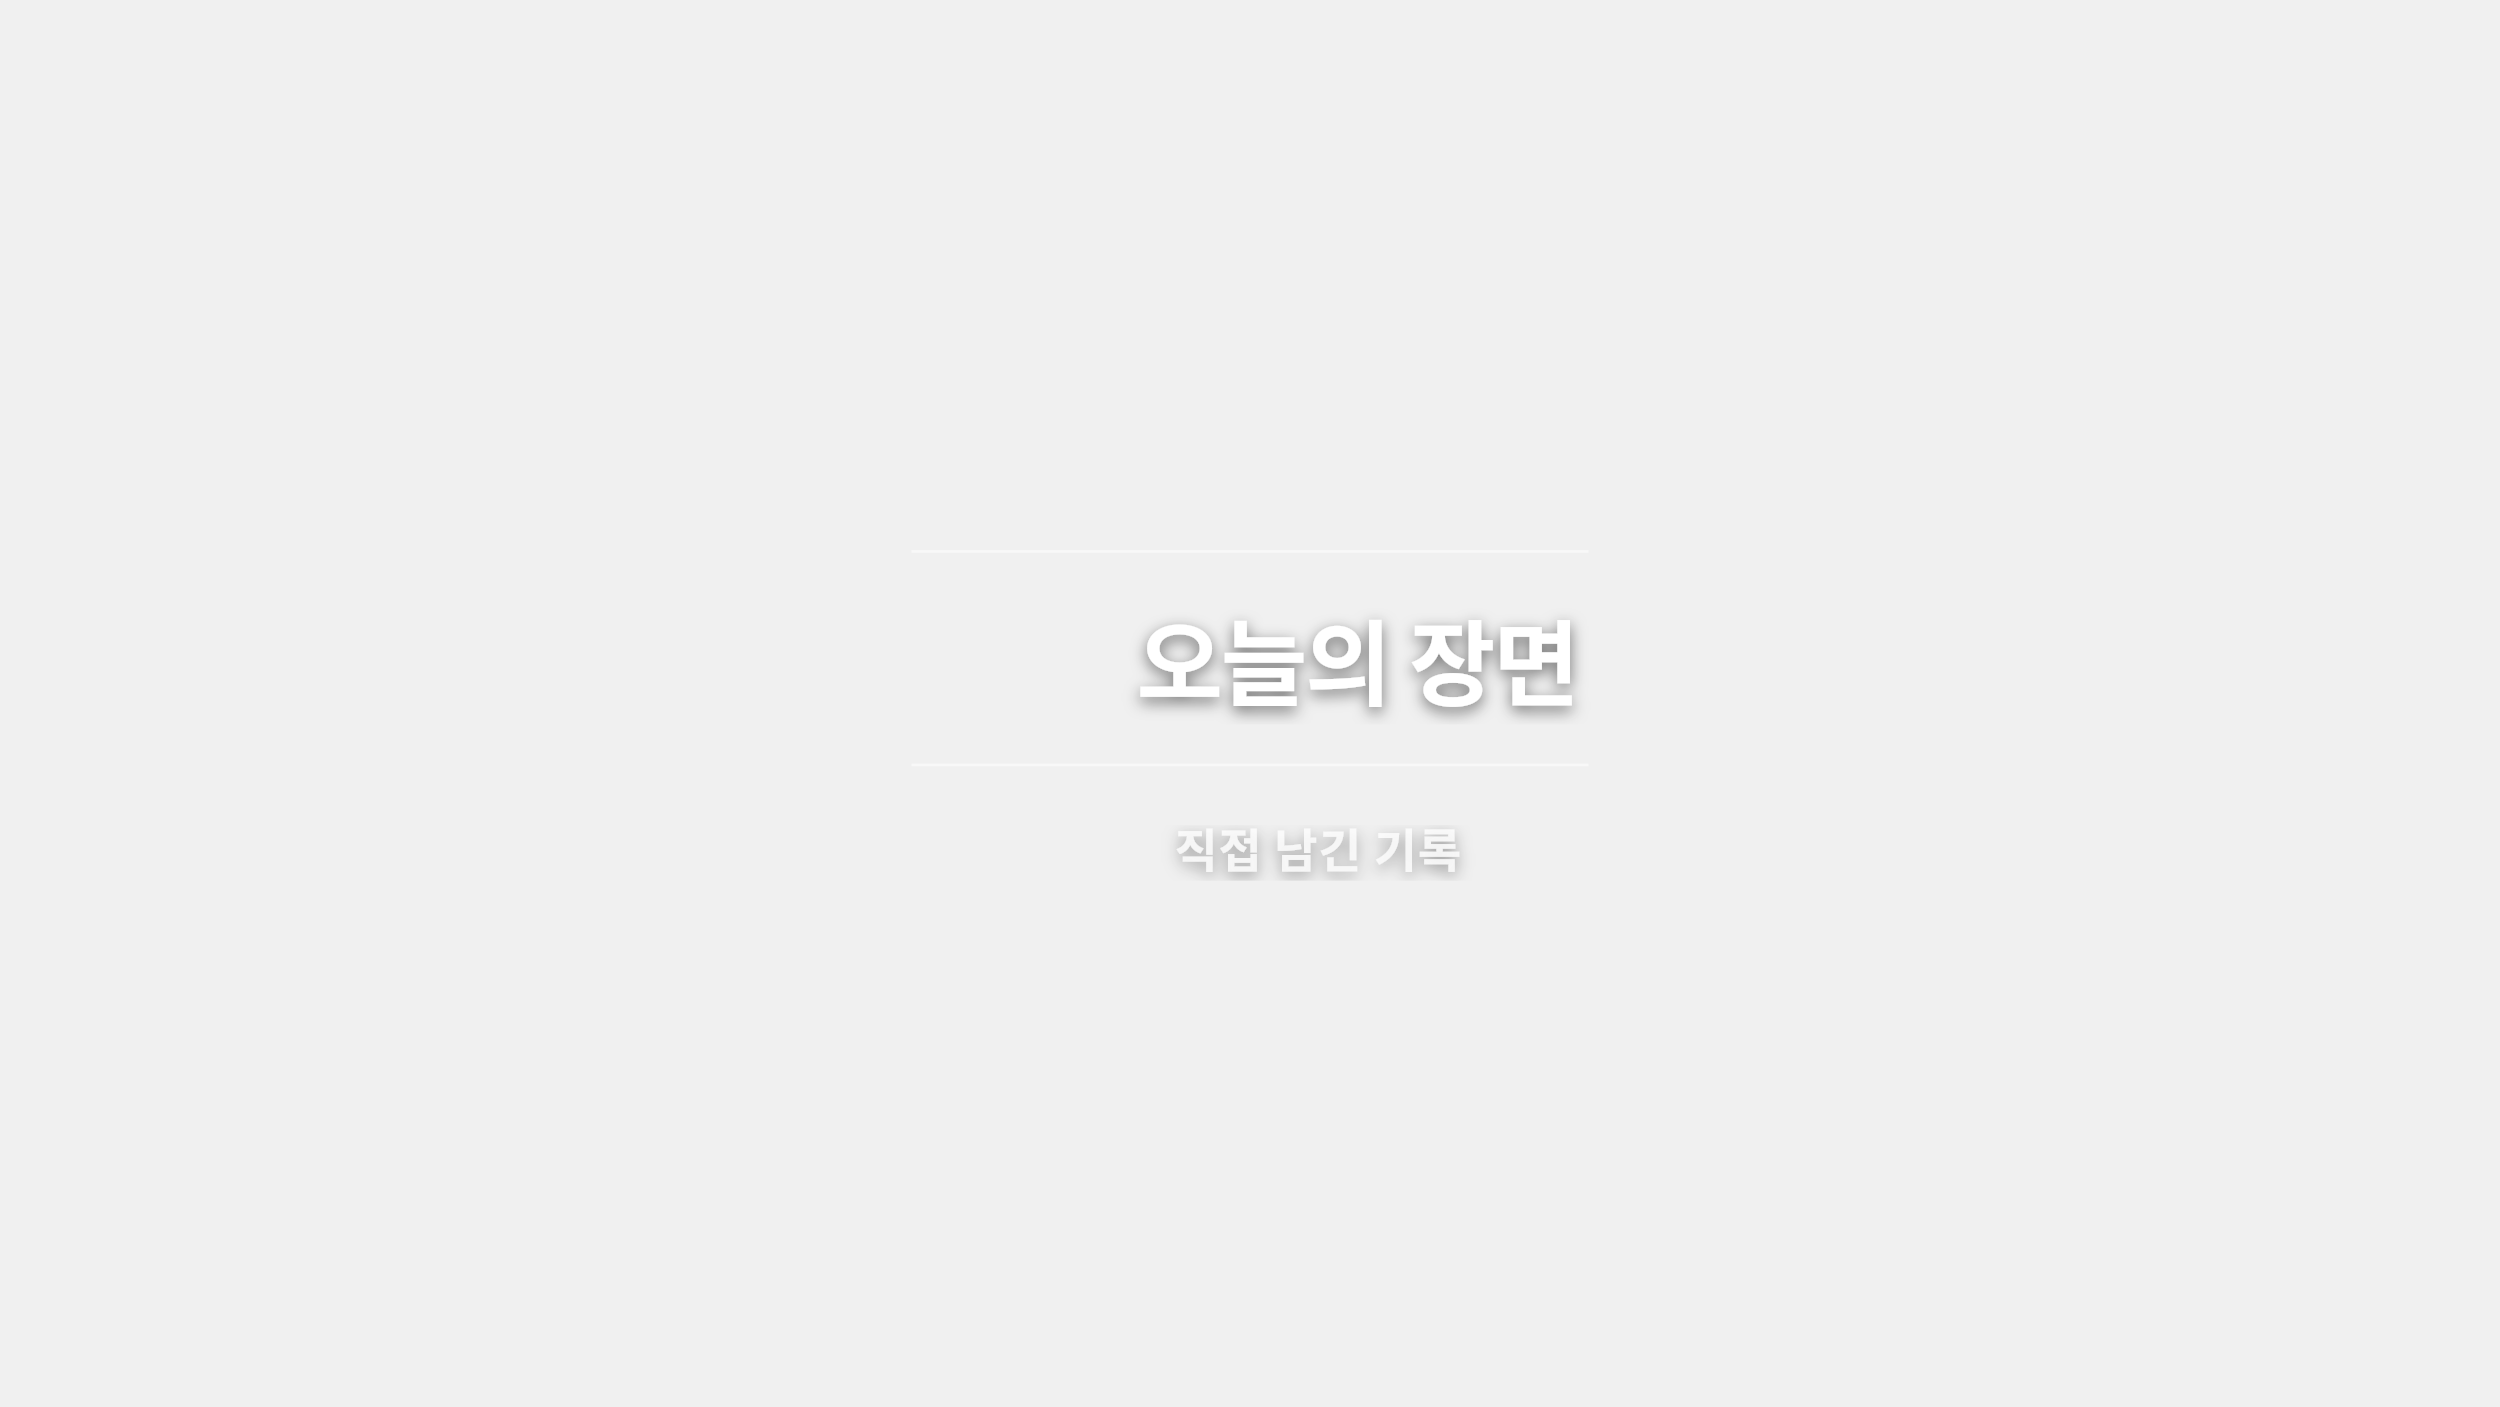
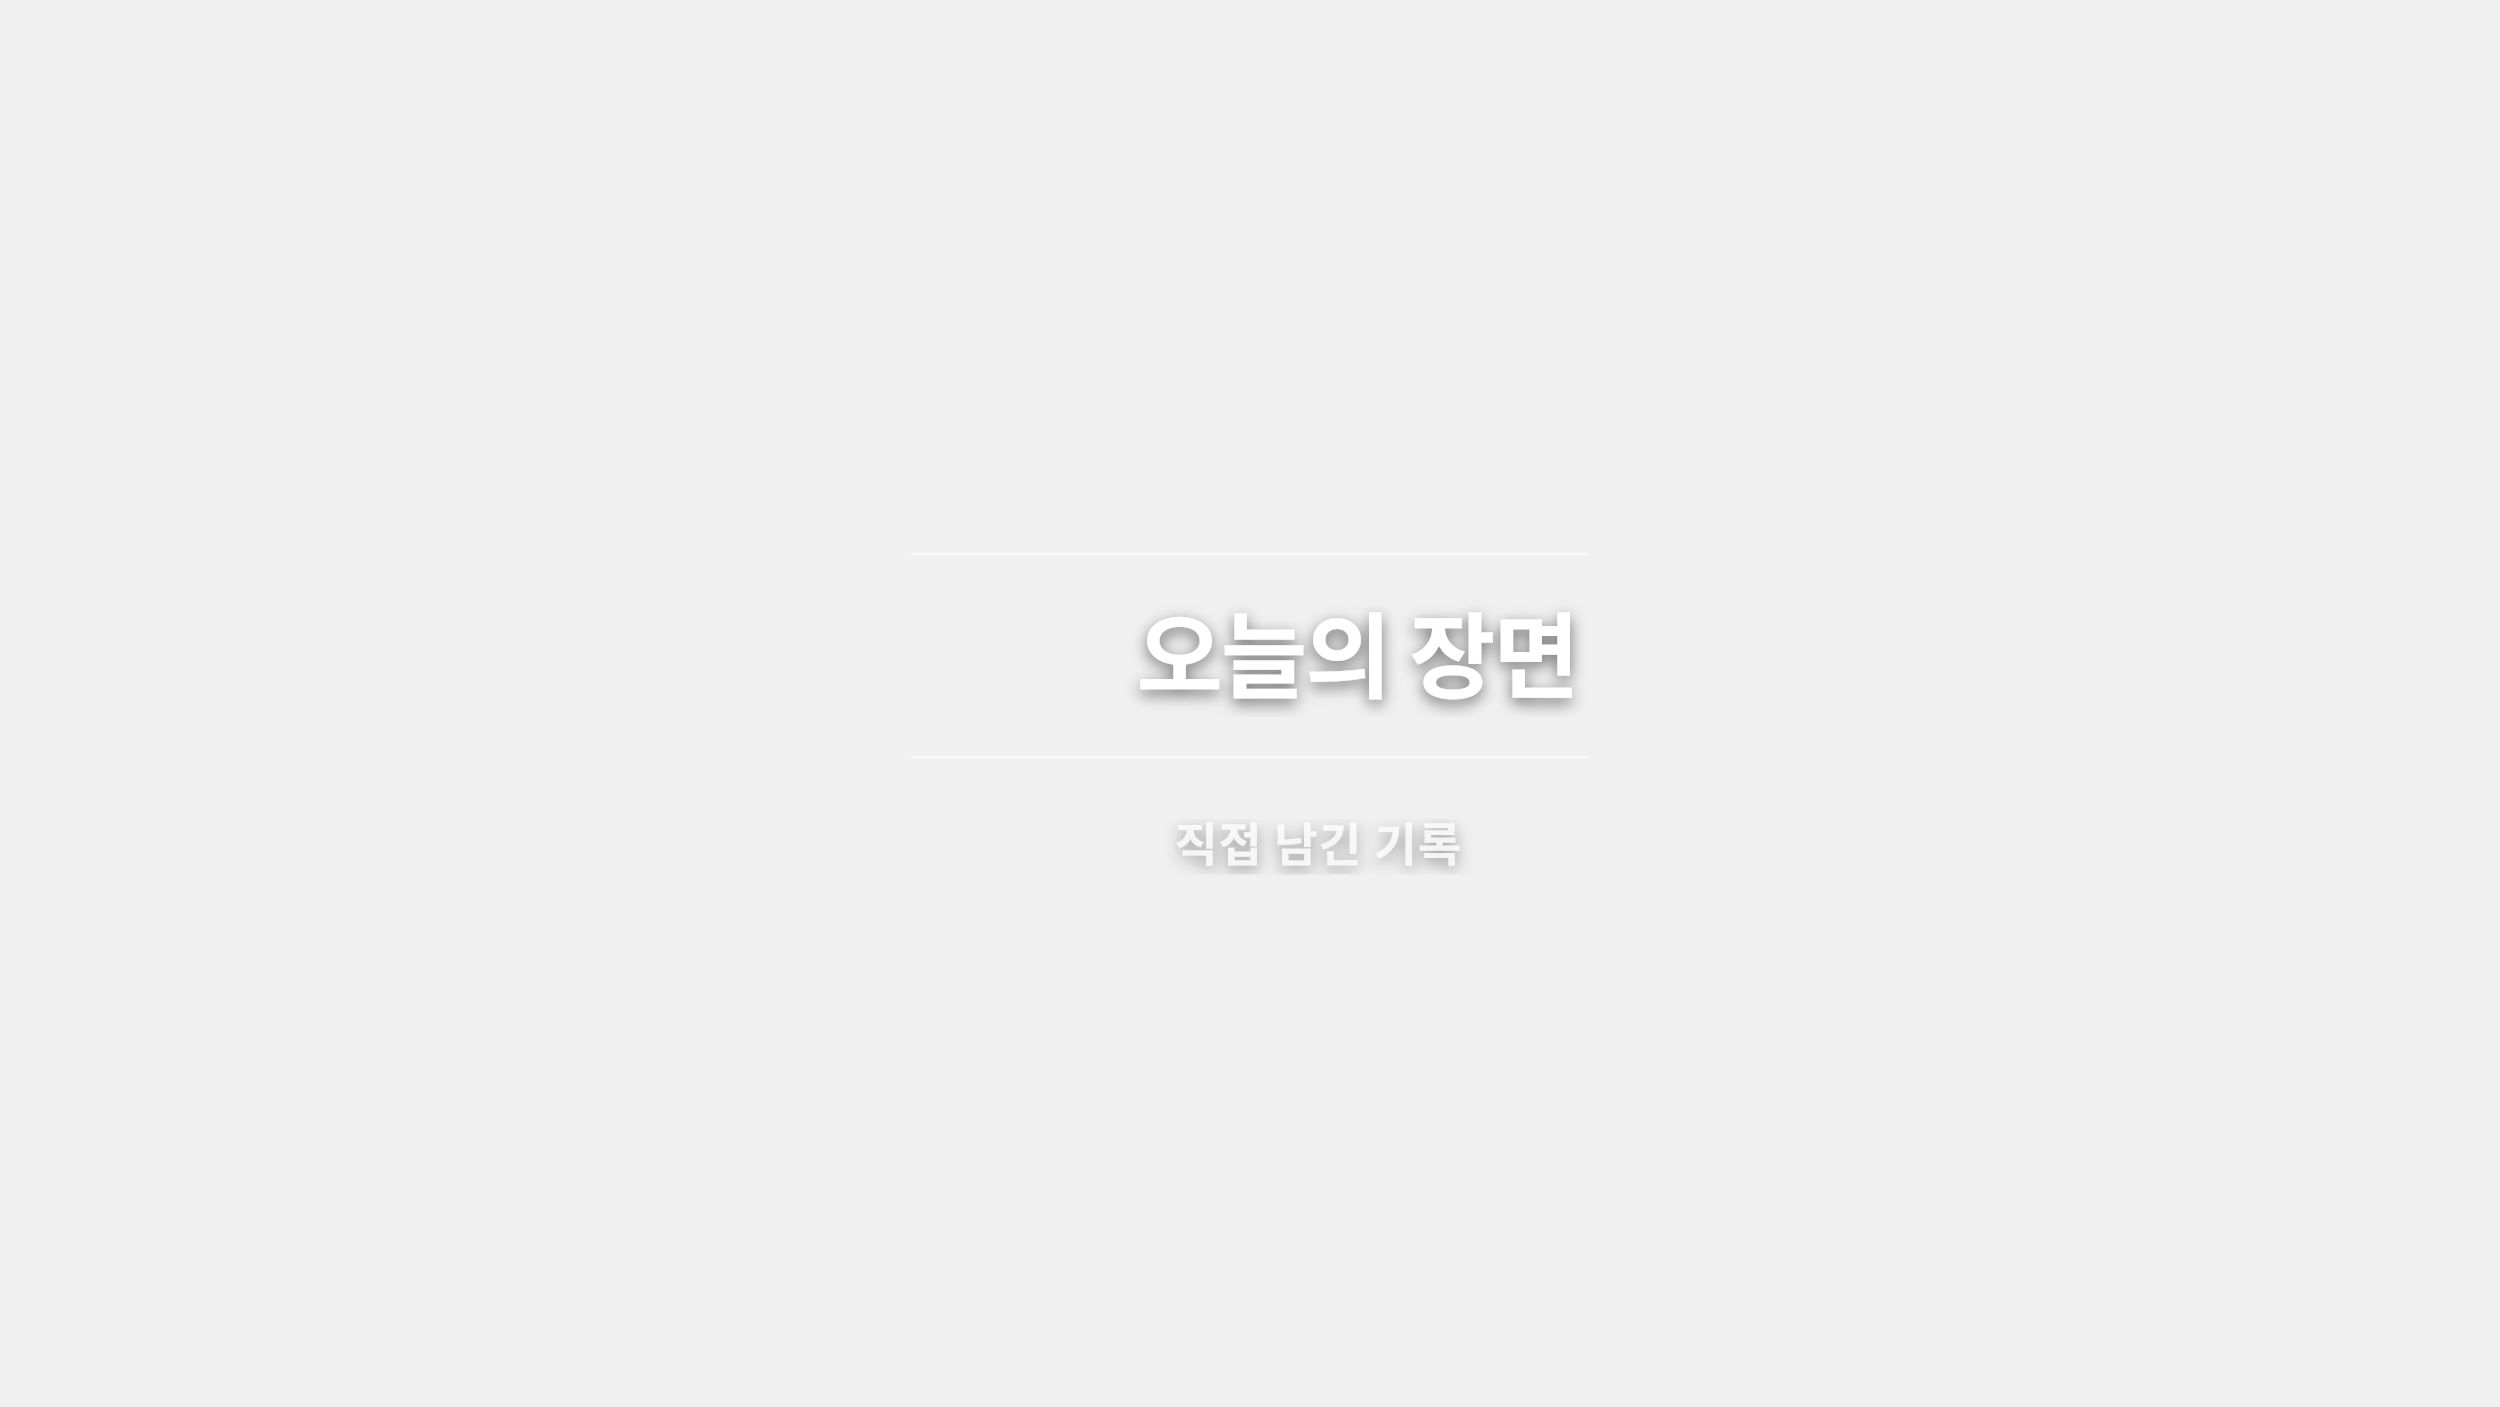
<svg xmlns="http://www.w3.org/2000/svg" width="1920" height="1080">
  <defs>
    <filter id="shadow" x="-20%" y="-20%" width="140%" height="140%">
      <feDropShadow dx="0.000" dy="4.000" stdDeviation="6.000" flood-color="#000000" flood-opacity="0.55" />
    </filter>
  </defs>
-   <rect x="700.000" y="422.500" width="520.000" height="2.000" fill="#FFFFFF" fill-opacity="0.55" />
-   <rect x="700.000" y="586.500" width="520.000" height="2.000" fill="#FFFFFF" fill-opacity="0.55" />
-   <text x="872.880" y="536.500" xml:space="preserve" font-family="Paperlogy" font-size="72" font-weight="800" letter-spacing="-1.44" fill="#FFFFFF" fill-opacity="1" stroke="none" stroke-opacity="1" stroke-width="0.000" stroke-linejoin="round" paint-order="stroke fill" filter="url(#shadow)">오늘의 장면</text>
-   <text x="902.040" y="666.500" xml:space="preserve" font-family="Wanted Sans Variable" font-size="36" font-weight="600" letter-spacing="0.72" fill="#FFFFFF" fill-opacity="0.72" stroke="none" stroke-opacity="1" stroke-width="0.000" stroke-linejoin="round" paint-order="stroke fill" filter="url(#shadow)">직접 남긴 기록</text>
+   <rect x="700.000" y="424.459" width="520.000" height="2.000" fill="#FFFFFF" fill-opacity="0.55" />
+   <rect x="700.000" y="580.835" width="520.000" height="2.000" fill="#FFFFFF" fill-opacity="0.55" />
+   <text x="872.880" y="530.659" xml:space="preserve" font-family="Paperlogy" font-size="72" font-weight="800" letter-spacing="-1.44" fill="#FFFFFF" fill-opacity="1" stroke="none" stroke-opacity="1" stroke-width="0.000" stroke-linejoin="round" paint-order="stroke fill" filter="url(#shadow)">오늘의 장면</text>
+   <text x="902.040" y="661.779" xml:space="preserve" font-family="Wanted Sans Variable" font-size="36" font-weight="600" letter-spacing="0.72" fill="#FFFFFF" fill-opacity="0.72" stroke="none" stroke-opacity="1" stroke-width="0.000" stroke-linejoin="round" paint-order="stroke fill" filter="url(#shadow)">직접 남긴 기록</text>
</svg>
